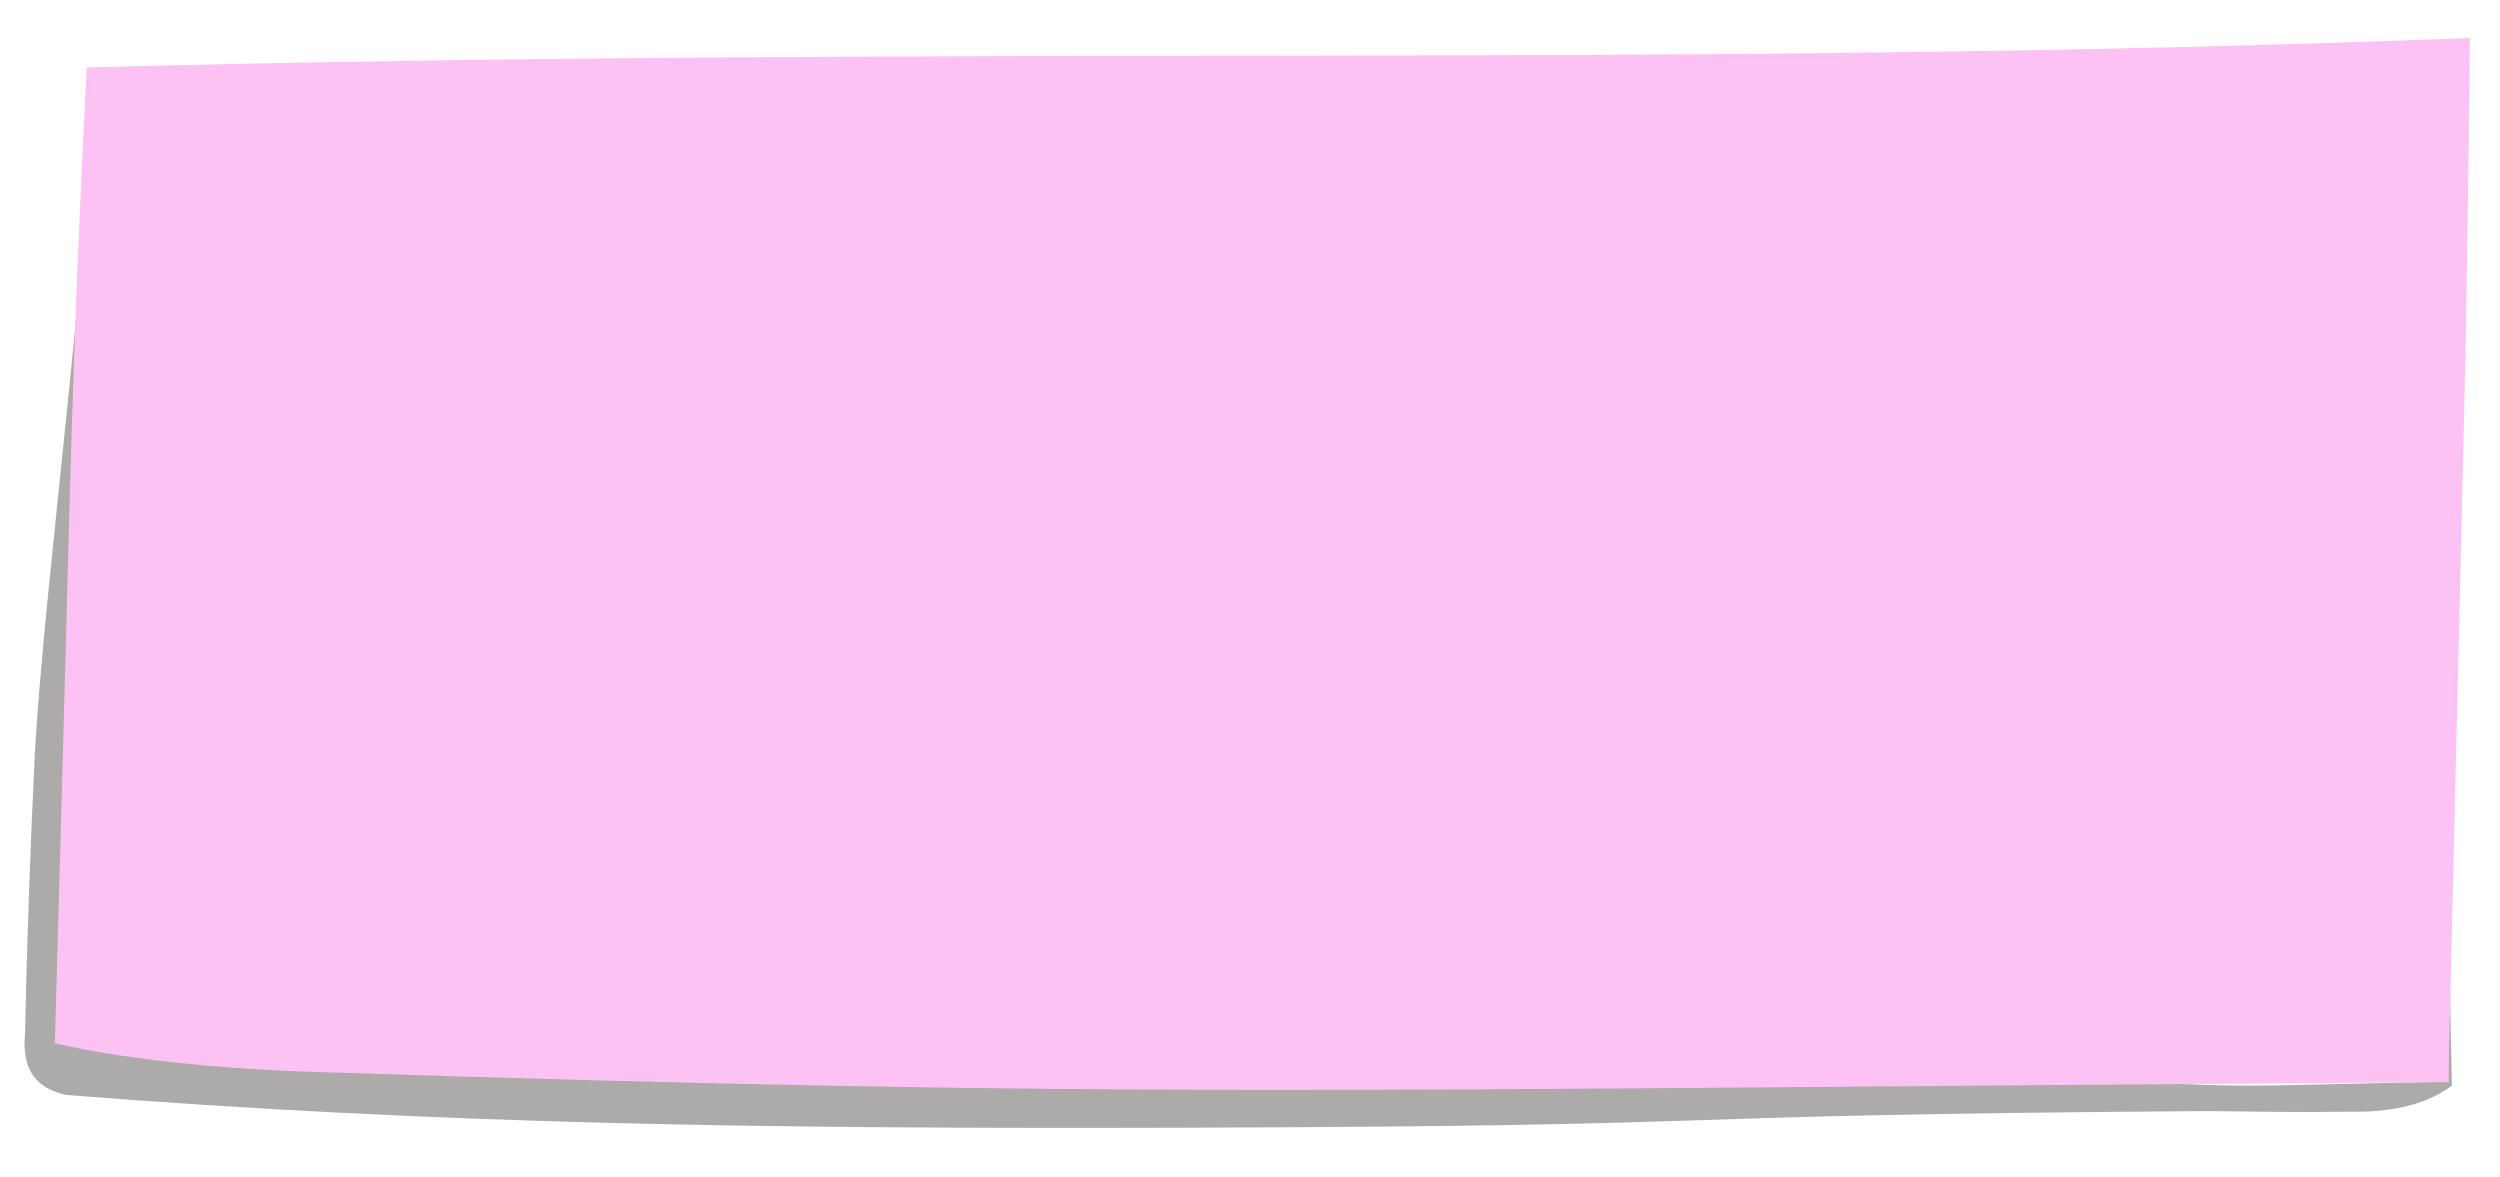
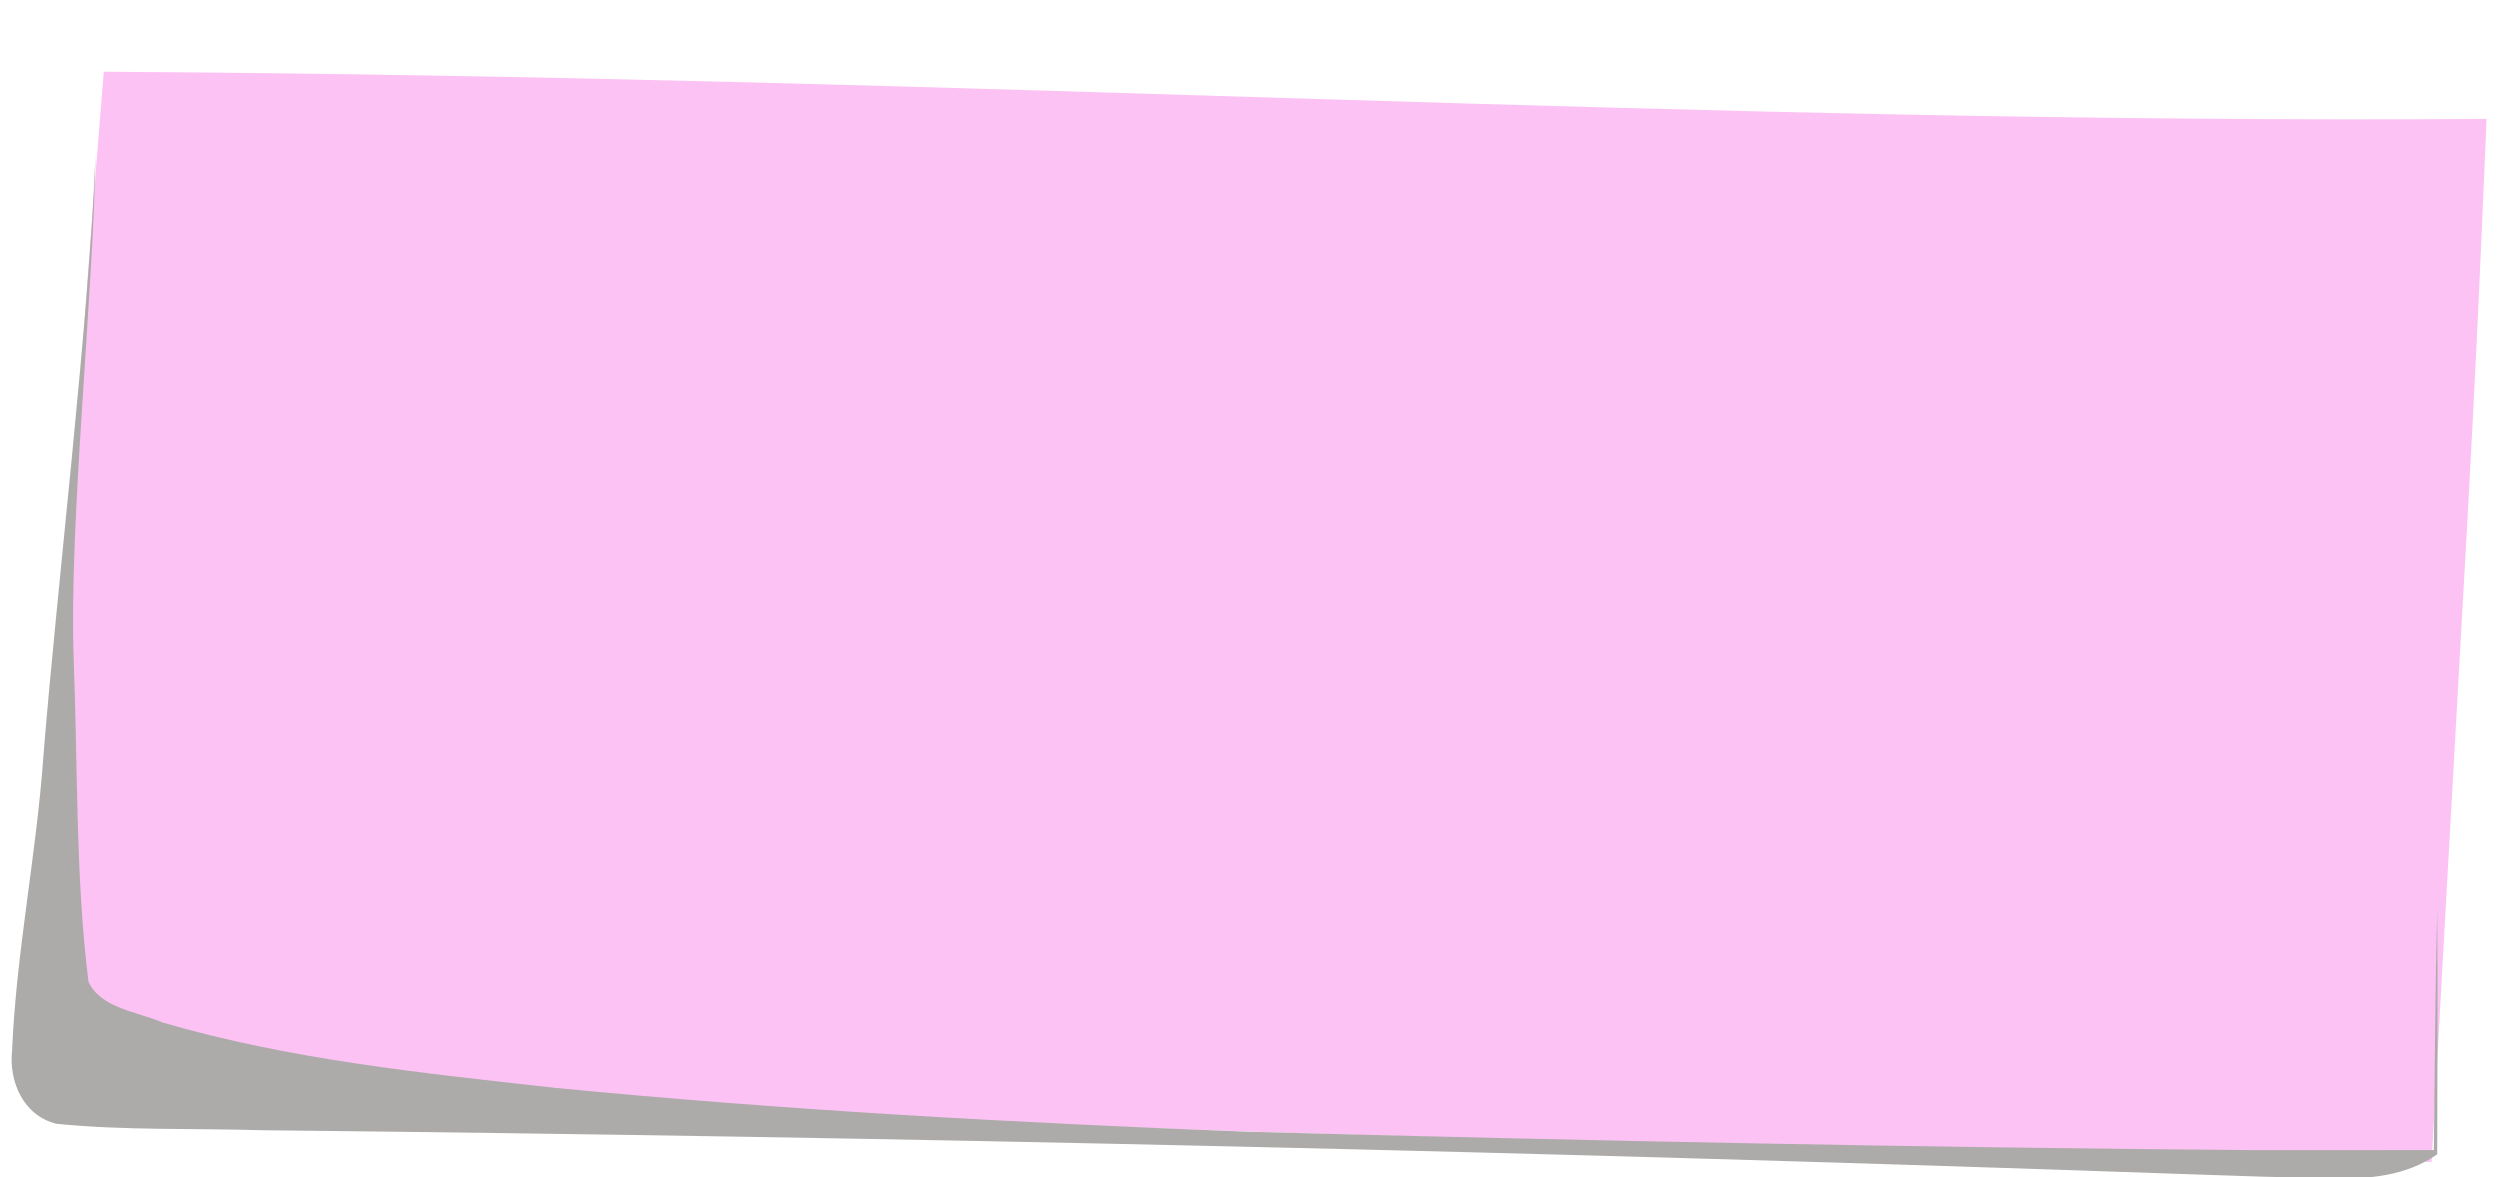
<svg xmlns="http://www.w3.org/2000/svg" width="63.954mm" height="30.091mm" viewBox="0 0 63.954 30.091" version="1.1" id="svg1">
  <defs id="defs1" />
  <g id="layer1" transform="translate(-125.9388,-61.24053)">
    <g id="g281-9" transform="matrix(0.3275783,0.01701196,-0.01701196,0.3275783,471.7922,38.26877)">
      <g id="g285">
        <g id="g281-9-2" transform="translate(46.96346,-168.8241)">
          <g id="g281-9-6" transform="translate(-24.50029,-5.189208)">
            <g id="g285-6">
              <g id="g4" transform="rotate(-3.367543,-972.0572,339.3833)">
-                 <path style="fill:#acaba9" d="m -897.639,380.681 c -47.126,0 -32.651,0.934 -79.895,0.746 -32.235,-0.129 -57.829,-0.63 -87.13,-3.158 -2.585,-0.59 -3.395,-2.284 -3.156,-4.754 0.213,-7.683 0.518,-14.593 0.94,-22.268 0.823,-12.713 4.545,-39.099 4.832,-51.838 0.03,10.413 -2.287,33.747 -1.748,44.148 0.444,8.191 0.712,16.416 1.853,24.547 1.008,2.064 3.855,2.272 5.814,3.083 10.014,2.766 20.42,3.651 30.725,4.648 17.958,1.476 36.514,-6.372 54.524,-5.944 26.294,0.314 52.052,9.015 78.347,8.826 4.558,-0.068 9.117,-0.139 13.675,-0.209 -0.007,-6.233 -0.08,-12.468 -0.016,-18.701 0.161,6.341 0.193,12.685 0.286,19.028 -2.371,1.712 -5.32,2.042 -8.161,1.969 -3.629,0.033 -7.261,-0.057 -10.888,-0.124 z" id="path281-9-0" />
-                 <g id="g1" style="fill:#fcc2f4;fill-opacity:1">
-                   <g id="g3" style="fill:#fcc2f4;fill-opacity:1">
-                     <g id="g2" style="fill:#fcc2f4;fill-opacity:1">
-                       <path id="path284-8-4" style="fill:#fcc2f4;fill-opacity:1" d="m -1062.488,298.15 c -1.449,25.361 -1.308,28.145 -3.008,76.078 0,0 6.894,1.861 20.065,2.377 64.891,2.54 77.356,1.919 166.576,1.951 1.606,-54.08 1.778,-54.275 2.229,-81.419 -62.634,1.988 -116.734,-0.319 -185.862,1.013 z" />
+                 <g id="g5" transform="rotate(1.842116,-972.1976,338.7683)">
+                   <g id="g1" style="fill:#fcc2f4;fill-opacity:1" transform="translate(0.08149798,3.225402)">
+                     <g id="g3" style="fill:#fcc2f4;fill-opacity:1">
+                       <g id="g2" style="fill:#fcc2f4;fill-opacity:1">
+                         <path id="path284-8-4" style="fill:#fcc2f4;fill-opacity:1" d="m -1062.488,298.15 c -1.449,25.361 -1.308,28.145 -3.008,76.078 0,0 6.894,1.861 20.065,2.377 64.891,2.54 77.356,1.919 166.576,1.951 1.606,-54.08 1.778,-54.275 2.229,-81.419 -62.634,1.988 -116.734,-0.319 -185.862,1.013 z" />
+                       </g>
                    </g>
                  </g>
+                   <path style="fill:#acaba9" d="m -897.383,383.225 c -50.205,-0.497 -100.416,-0.381 -150.618,0.363 -5.337,-0.026 -10.694,0.299 -16.02,-0.096 -2.591,-0.563 -3.82,-3.189 -3.607,-5.662 0.134,-7.685 1.523,-15.367 1.865,-23.045 0.691,-12.721 2.715,-34.111 2.87,-46.852 0.138,10.412 -1.351,28.832 -0.708,39.228 0.529,8.186 0.568,17.08 1.793,25.198 1.029,2.053 3.879,2.232 5.845,3.022 10.043,2.662 20.457,3.438 30.771,4.328 17.972,1.289 35.993,1.814 54.007,2.054 26.296,0.04 52.594,-0.093 78.886,-0.555 4.558,-0.115 9.115,-0.234 13.672,-0.351 -0.072,-6.233 -0.209,-12.466 -0.211,-18.699 0.227,6.339 0.325,12.683 0.484,19.024 -2.353,1.737 -5.299,2.097 -8.14,2.054 -3.629,0.07 -7.261,0.018 -10.889,-0.011 z" id="path281-9-0" />
                </g>
              </g>
            </g>
          </g>
        </g>
      </g>
    </g>
  </g>
</svg>
